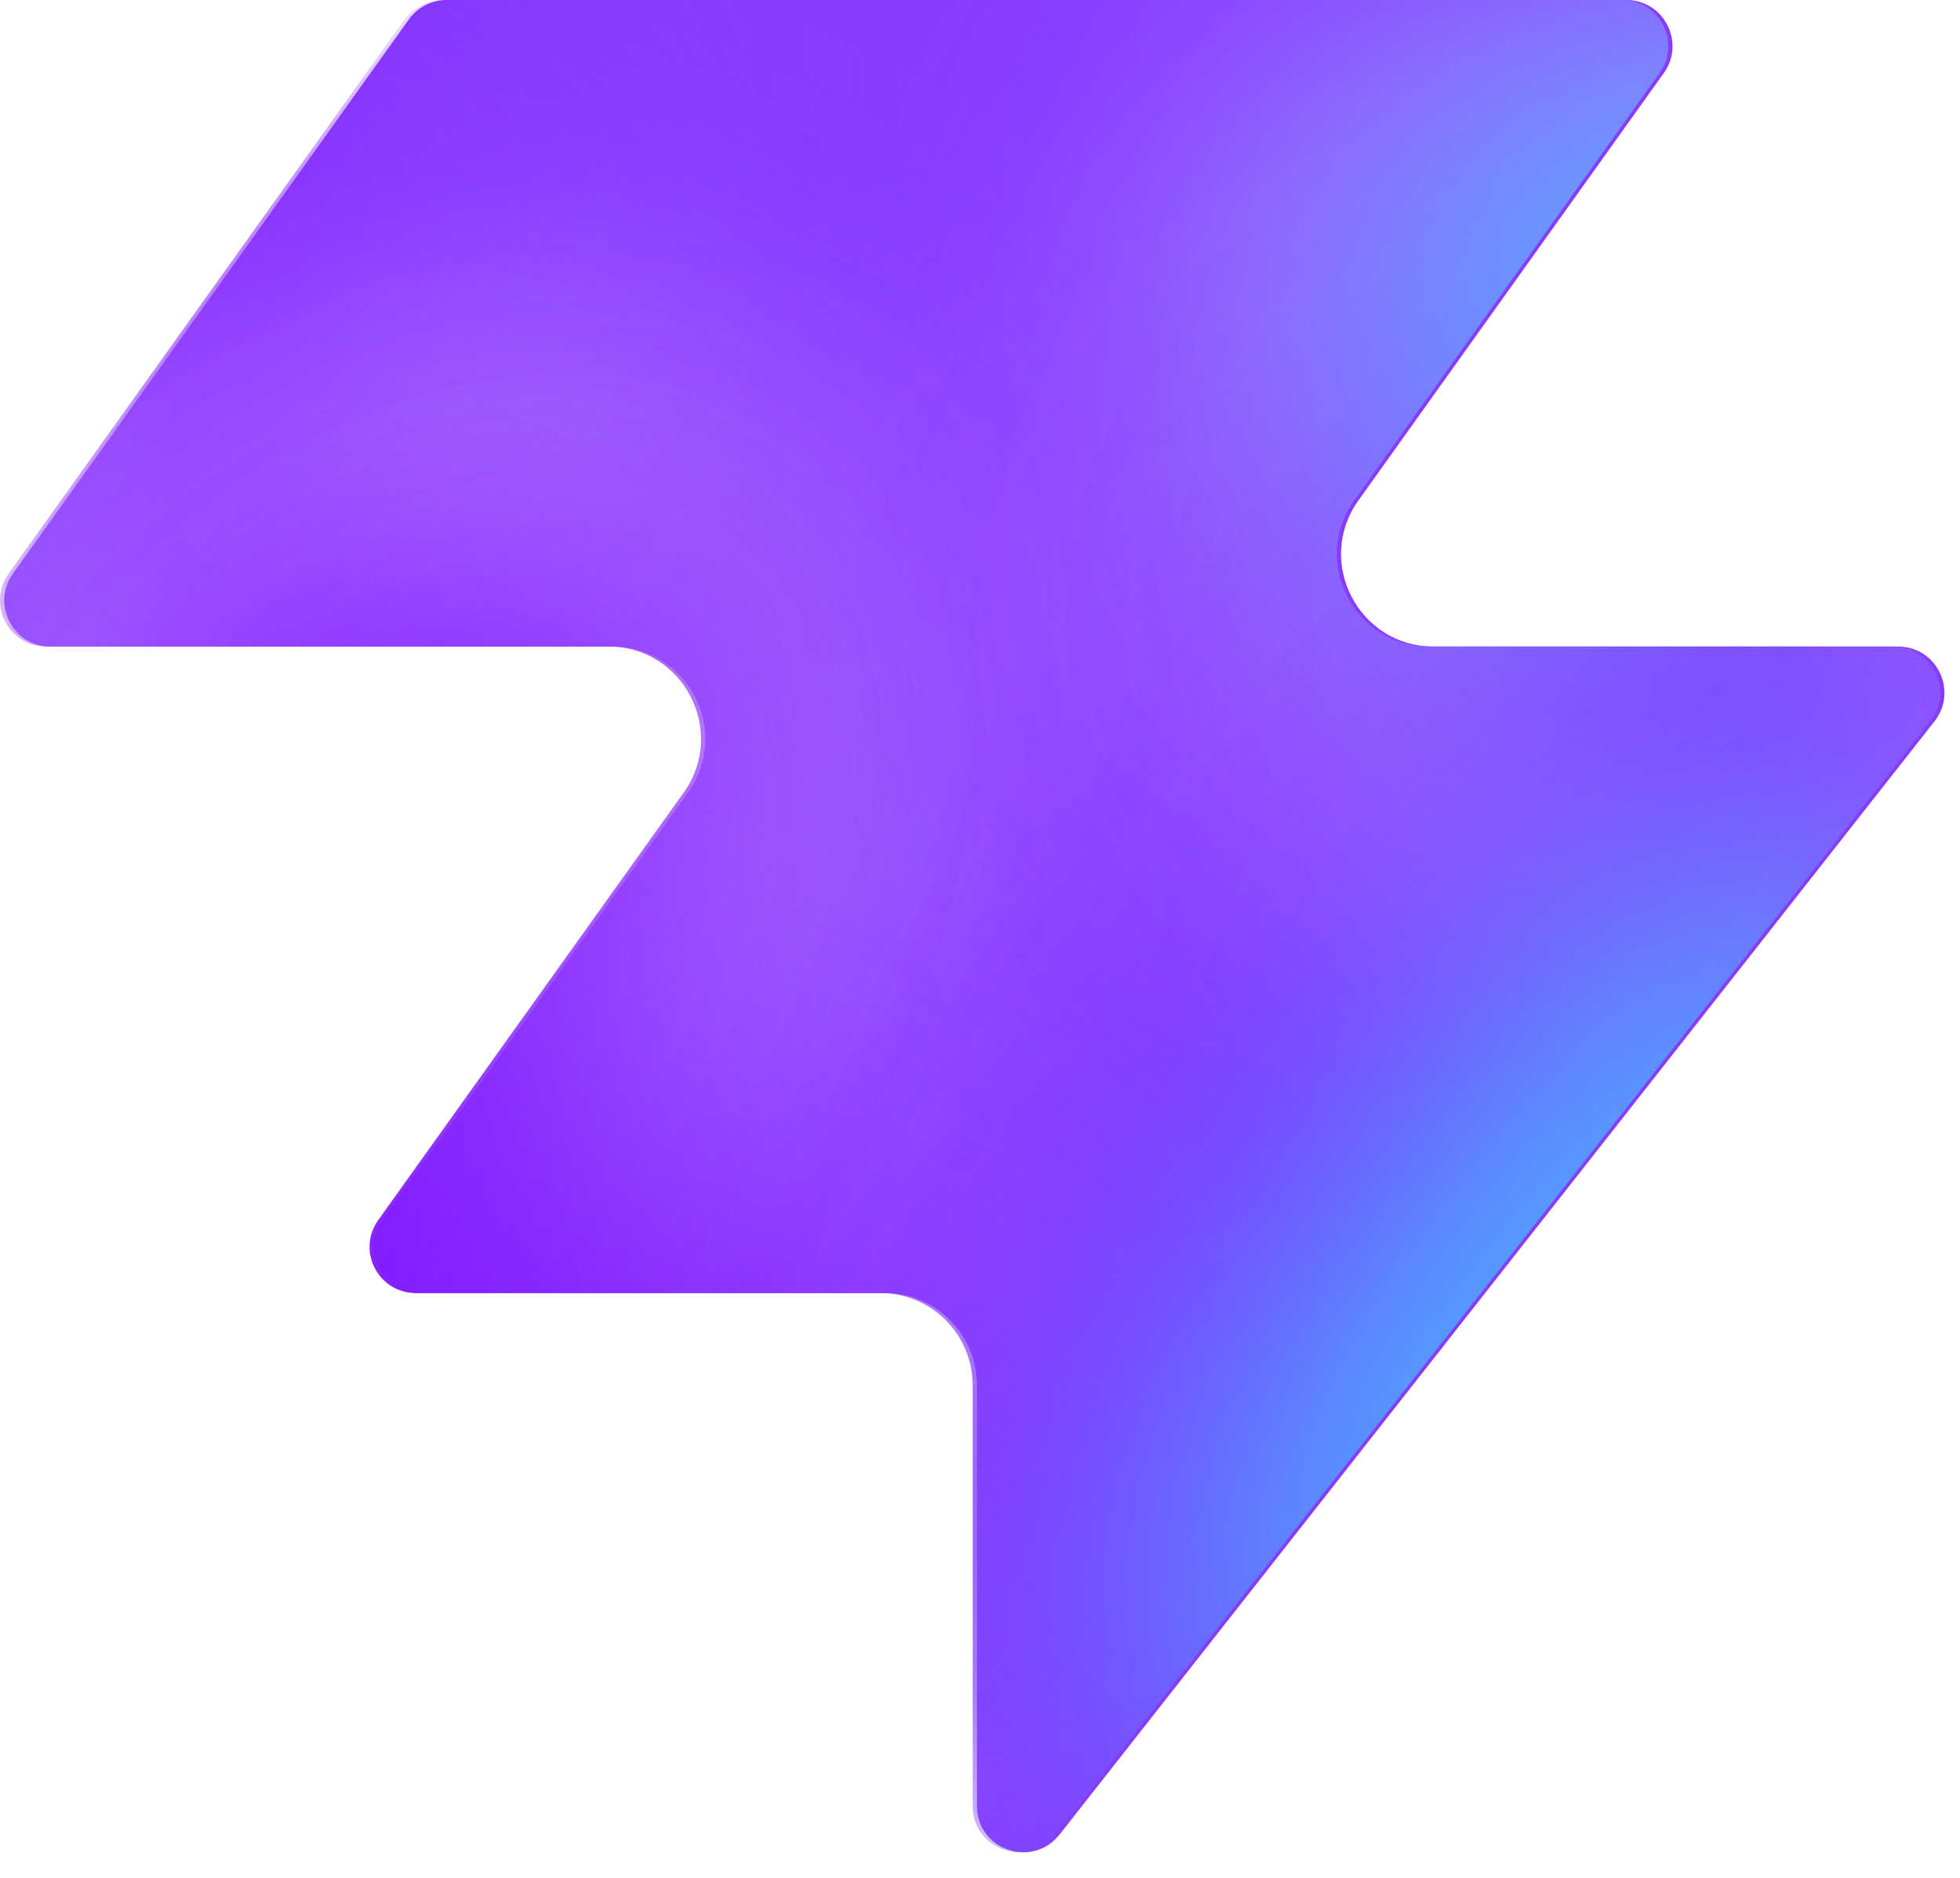
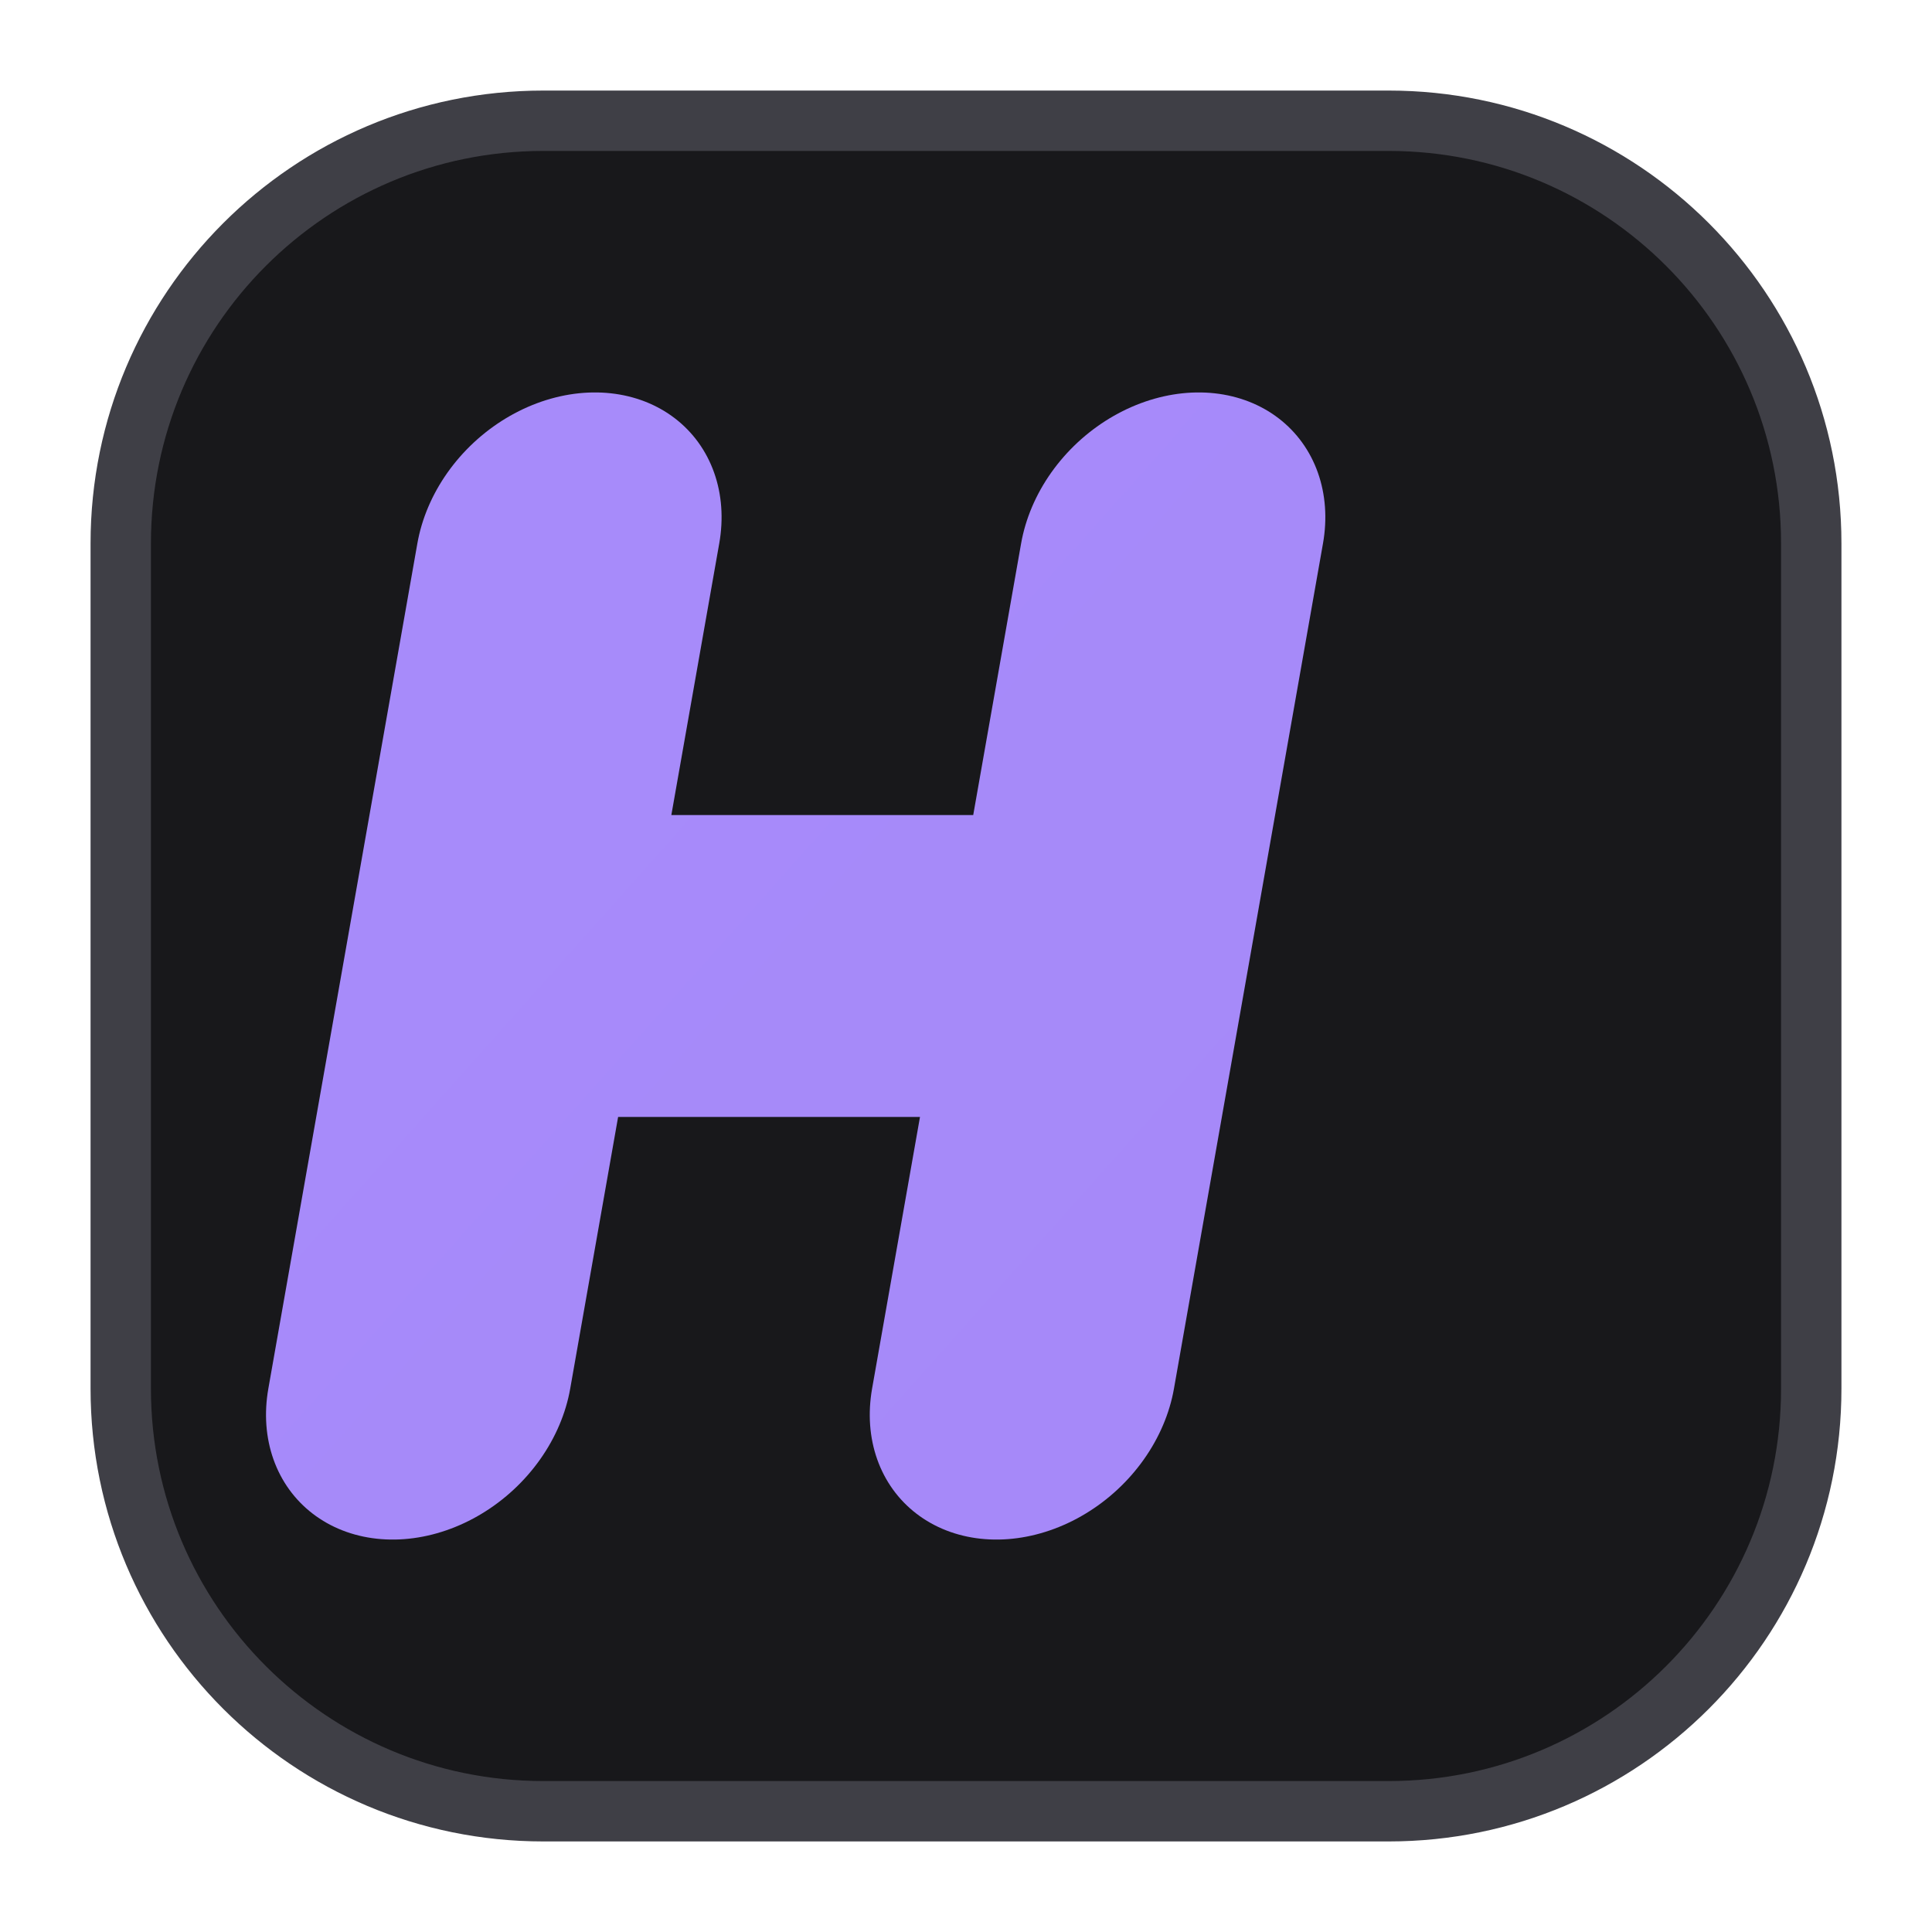
- <svg xmlns="http://www.w3.org/2000/svg" width="48" height="46" fill="none" viewBox="0 0 48 46">
-   <path fill="#863bff" d="M25.946 44.938c-.664.845-2.021.375-2.021-.698V33.937a2.26 2.26 0 0 0-2.262-2.262H10.287c-.92 0-1.456-1.04-.92-1.788l7.48-10.471c1.07-1.497 0-3.578-1.842-3.578H1.237c-.92 0-1.456-1.04-.92-1.788L10.013.474c.214-.297.556-.474.92-.474h28.894c.92 0 1.456 1.04.92 1.788l-7.48 10.471c-1.07 1.498 0 3.579 1.842 3.579h11.377c.943 0 1.473 1.088.89 1.83L25.947 44.94z" style="fill:#863bff;fill:color(display-p3 .525 .23 1);fill-opacity:1" />
-   <mask id="a" width="48" height="46" x="0" y="0" maskUnits="userSpaceOnUse" style="mask-type:alpha">
-     <path fill="#000" d="M25.842 44.938c-.664.844-2.021.375-2.021-.698V33.937a2.26 2.26 0 0 0-2.262-2.262H10.183c-.92 0-1.456-1.04-.92-1.788l7.48-10.471c1.07-1.498 0-3.579-1.842-3.579H1.133c-.92 0-1.456-1.04-.92-1.787L9.91.473c.214-.297.556-.474.92-.474h28.894c.92 0 1.456 1.04.92 1.788l-7.48 10.471c-1.07 1.498 0 3.578 1.842 3.578h11.377c.943 0 1.473 1.088.89 1.832L25.843 44.94z" style="fill:#000;fill-opacity:1" />
-   </mask>
-   <g mask="url(#a)">
-     <g filter="url(#b)">
-       <ellipse cx="5.508" cy="14.704" fill="#ede6ff" rx="5.508" ry="14.704" style="fill:#ede6ff;fill:color(display-p3 .927 .903 1);fill-opacity:1" transform="matrix(.00324 1 1 -.00324 -4.47 31.516)" />
-     </g>
-     <g filter="url(#c)">
-       <ellipse cx="10.399" cy="29.851" fill="#ede6ff" rx="10.399" ry="29.851" style="fill:#ede6ff;fill:color(display-p3 .927 .903 1);fill-opacity:1" transform="matrix(.00324 1 1 -.00324 -39.328 7.883)" />
-     </g>
-     <g filter="url(#d)">
-       <ellipse cx="5.508" cy="30.487" fill="#7e14ff" rx="5.508" ry="30.487" style="fill:#7e14ff;fill:color(display-p3 .492 .077 1);fill-opacity:1" transform="rotate(89.814 -25.913 -14.639)scale(1 -1)" />
-     </g>
-     <g filter="url(#e)">
-       <ellipse cx="5.508" cy="30.599" fill="#7e14ff" rx="5.508" ry="30.599" style="fill:#7e14ff;fill:color(display-p3 .492 .077 1);fill-opacity:1" transform="rotate(89.814 -32.644 -3.334)scale(1 -1)" />
-     </g>
-     <g filter="url(#f)">
-       <ellipse cx="5.508" cy="30.599" fill="#7e14ff" rx="5.508" ry="30.599" style="fill:#7e14ff;fill:color(display-p3 .492 .077 1);fill-opacity:1" transform="matrix(.00324 1 1 -.00324 -34.34 30.47)" />
-     </g>
-     <g filter="url(#g)">
-       <ellipse cx="14.072" cy="22.078" fill="#ede6ff" rx="14.072" ry="22.078" style="fill:#ede6ff;fill:color(display-p3 .927 .903 1);fill-opacity:1" transform="rotate(93.35 24.506 48.493)scale(-1 1)" />
-     </g>
-     <g filter="url(#h)">
-       <ellipse cx="3.47" cy="21.501" fill="#7e14ff" rx="3.47" ry="21.501" style="fill:#7e14ff;fill:color(display-p3 .492 .077 1);fill-opacity:1" transform="rotate(89.009 28.708 47.59)scale(-1 1)" />
-     </g>
-     <g filter="url(#i)">
-       <ellipse cx="3.47" cy="21.501" fill="#7e14ff" rx="3.47" ry="21.501" style="fill:#7e14ff;fill:color(display-p3 .492 .077 1);fill-opacity:1" transform="rotate(89.009 28.708 47.59)scale(-1 1)" />
-     </g>
-     <g filter="url(#j)">
-       <ellipse cx=".387" cy="8.972" fill="#7e14ff" rx="4.407" ry="29.108" style="fill:#7e14ff;fill:color(display-p3 .492 .077 1);fill-opacity:1" transform="rotate(39.51 .387 8.972)" />
-     </g>
-     <g filter="url(#k)">
-       <ellipse cx="47.523" cy="-6.092" fill="#7e14ff" rx="4.407" ry="29.108" style="fill:#7e14ff;fill:color(display-p3 .492 .077 1);fill-opacity:1" transform="rotate(37.892 47.523 -6.092)" />
-     </g>
-     <g filter="url(#l)">
-       <ellipse cx="41.412" cy="6.333" fill="#47bfff" rx="5.971" ry="9.665" style="fill:#47bfff;fill:color(display-p3 .28 .748 1);fill-opacity:1" transform="rotate(37.892 41.412 6.333)" />
-     </g>
-     <g filter="url(#m)">
-       <ellipse cx="-1.879" cy="38.332" fill="#7e14ff" rx="4.407" ry="29.108" style="fill:#7e14ff;fill:color(display-p3 .492 .077 1);fill-opacity:1" transform="rotate(37.892 -1.88 38.332)" />
-     </g>
-     <g filter="url(#n)">
-       <ellipse cx="-1.879" cy="38.332" fill="#7e14ff" rx="4.407" ry="29.108" style="fill:#7e14ff;fill:color(display-p3 .492 .077 1);fill-opacity:1" transform="rotate(37.892 -1.88 38.332)" />
-     </g>
-     <g filter="url(#o)">
-       <ellipse cx="35.651" cy="29.907" fill="#7e14ff" rx="4.407" ry="29.108" style="fill:#7e14ff;fill:color(display-p3 .492 .077 1);fill-opacity:1" transform="rotate(37.892 35.651 29.907)" />
-     </g>
-     <g filter="url(#p)">
-       <ellipse cx="38.418" cy="32.4" fill="#47bfff" rx="5.971" ry="15.297" style="fill:#47bfff;fill:color(display-p3 .28 .748 1);fill-opacity:1" transform="rotate(37.892 38.418 32.4)" />
-     </g>
-   </g>
+ <svg xmlns="http://www.w3.org/2000/svg" width="64" height="64" viewBox="0 0 64 64" fill="none">
  <defs>
-     <filter id="b" width="60.045" height="41.654" x="-19.77" y="16.149" color-interpolation-filters="sRGB" filterUnits="userSpaceOnUse">
-       <feFlood flood-opacity="0" result="BackgroundImageFix" />
-       <feBlend in="SourceGraphic" in2="BackgroundImageFix" result="shape" />
-       <feGaussianBlur result="effect1_foregroundBlur_2002_17158" stdDeviation="7.659" />
-     </filter>
-     <filter id="c" width="90.34" height="51.437" x="-54.613" y="-7.533" color-interpolation-filters="sRGB" filterUnits="userSpaceOnUse">
-       <feFlood flood-opacity="0" result="BackgroundImageFix" />
-       <feBlend in="SourceGraphic" in2="BackgroundImageFix" result="shape" />
-       <feGaussianBlur result="effect1_foregroundBlur_2002_17158" stdDeviation="7.659" />
-     </filter>
-     <filter id="d" width="79.355" height="29.4" x="-49.64" y="2.03" color-interpolation-filters="sRGB" filterUnits="userSpaceOnUse">
-       <feFlood flood-opacity="0" result="BackgroundImageFix" />
-       <feBlend in="SourceGraphic" in2="BackgroundImageFix" result="shape" />
-       <feGaussianBlur result="effect1_foregroundBlur_2002_17158" stdDeviation="4.596" />
-     </filter>
-     <filter id="e" width="79.579" height="29.4" x="-45.045" y="20.029" color-interpolation-filters="sRGB" filterUnits="userSpaceOnUse">
-       <feFlood flood-opacity="0" result="BackgroundImageFix" />
-       <feBlend in="SourceGraphic" in2="BackgroundImageFix" result="shape" />
-       <feGaussianBlur result="effect1_foregroundBlur_2002_17158" stdDeviation="4.596" />
-     </filter>
-     <filter id="f" width="79.579" height="29.4" x="-43.513" y="21.178" color-interpolation-filters="sRGB" filterUnits="userSpaceOnUse">
-       <feFlood flood-opacity="0" result="BackgroundImageFix" />
-       <feBlend in="SourceGraphic" in2="BackgroundImageFix" result="shape" />
-       <feGaussianBlur result="effect1_foregroundBlur_2002_17158" stdDeviation="4.596" />
-     </filter>
-     <filter id="g" width="74.749" height="58.852" x="15.756" y="-17.901" color-interpolation-filters="sRGB" filterUnits="userSpaceOnUse">
-       <feFlood flood-opacity="0" result="BackgroundImageFix" />
-       <feBlend in="SourceGraphic" in2="BackgroundImageFix" result="shape" />
-       <feGaussianBlur result="effect1_foregroundBlur_2002_17158" stdDeviation="7.659" />
-     </filter>
-     <filter id="h" width="61.377" height="25.362" x="23.548" y="2.284" color-interpolation-filters="sRGB" filterUnits="userSpaceOnUse">
-       <feFlood flood-opacity="0" result="BackgroundImageFix" />
-       <feBlend in="SourceGraphic" in2="BackgroundImageFix" result="shape" />
-       <feGaussianBlur result="effect1_foregroundBlur_2002_17158" stdDeviation="4.596" />
-     </filter>
-     <filter id="i" width="61.377" height="25.362" x="23.548" y="2.284" color-interpolation-filters="sRGB" filterUnits="userSpaceOnUse">
-       <feFlood flood-opacity="0" result="BackgroundImageFix" />
-       <feBlend in="SourceGraphic" in2="BackgroundImageFix" result="shape" />
-       <feGaussianBlur result="effect1_foregroundBlur_2002_17158" stdDeviation="4.596" />
-     </filter>
-     <filter id="j" width="56.045" height="63.649" x="-27.636" y="-22.853" color-interpolation-filters="sRGB" filterUnits="userSpaceOnUse">
-       <feFlood flood-opacity="0" result="BackgroundImageFix" />
-       <feBlend in="SourceGraphic" in2="BackgroundImageFix" result="shape" />
-       <feGaussianBlur result="effect1_foregroundBlur_2002_17158" stdDeviation="4.596" />
-     </filter>
-     <filter id="k" width="54.814" height="64.646" x="20.116" y="-38.415" color-interpolation-filters="sRGB" filterUnits="userSpaceOnUse">
-       <feFlood flood-opacity="0" result="BackgroundImageFix" />
-       <feBlend in="SourceGraphic" in2="BackgroundImageFix" result="shape" />
-       <feGaussianBlur result="effect1_foregroundBlur_2002_17158" stdDeviation="4.596" />
-     </filter>
-     <filter id="l" width="33.541" height="35.313" x="24.641" y="-11.323" color-interpolation-filters="sRGB" filterUnits="userSpaceOnUse">
-       <feFlood flood-opacity="0" result="BackgroundImageFix" />
-       <feBlend in="SourceGraphic" in2="BackgroundImageFix" result="shape" />
-       <feGaussianBlur result="effect1_foregroundBlur_2002_17158" stdDeviation="4.596" />
-     </filter>
-     <filter id="m" width="54.814" height="64.646" x="-29.286" y="6.009" color-interpolation-filters="sRGB" filterUnits="userSpaceOnUse">
-       <feFlood flood-opacity="0" result="BackgroundImageFix" />
-       <feBlend in="SourceGraphic" in2="BackgroundImageFix" result="shape" />
-       <feGaussianBlur result="effect1_foregroundBlur_2002_17158" stdDeviation="4.596" />
-     </filter>
-     <filter id="n" width="54.814" height="64.646" x="-29.286" y="6.009" color-interpolation-filters="sRGB" filterUnits="userSpaceOnUse">
-       <feFlood flood-opacity="0" result="BackgroundImageFix" />
-       <feBlend in="SourceGraphic" in2="BackgroundImageFix" result="shape" />
-       <feGaussianBlur result="effect1_foregroundBlur_2002_17158" stdDeviation="4.596" />
-     </filter>
-     <filter id="o" width="54.814" height="64.646" x="8.244" y="-2.416" color-interpolation-filters="sRGB" filterUnits="userSpaceOnUse">
-       <feFlood flood-opacity="0" result="BackgroundImageFix" />
-       <feBlend in="SourceGraphic" in2="BackgroundImageFix" result="shape" />
-       <feGaussianBlur result="effect1_foregroundBlur_2002_17158" stdDeviation="4.596" />
-     </filter>
-     <filter id="p" width="39.409" height="43.623" x="18.713" y="10.588" color-interpolation-filters="sRGB" filterUnits="userSpaceOnUse">
-       <feFlood flood-opacity="0" result="BackgroundImageFix" />
-       <feBlend in="SourceGraphic" in2="BackgroundImageFix" result="shape" />
-       <feGaussianBlur result="effect1_foregroundBlur_2002_17158" stdDeviation="4.596" />
-     </filter>
+     <linearGradient id="purpleGradient" x1="0" y1="0" x2="64" y2="64">
+       <stop offset="0%" stop-color="#a78bfa" />
+       <stop offset="100%" stop-color="#5b21b6" />
+     </linearGradient>
  </defs>
+   <rect x="4" y="4" width="56" height="56" rx="14" fill="#18181b" stroke="#3f3f46" stroke-width="2" />
+   <path d="M22 18V46M42 18V46M22 32H42" stroke="url(#purpleGradient)" stroke-width="10" stroke-linecap="round" stroke-linejoin="round" transform="skewX(-10)" />
</svg>
